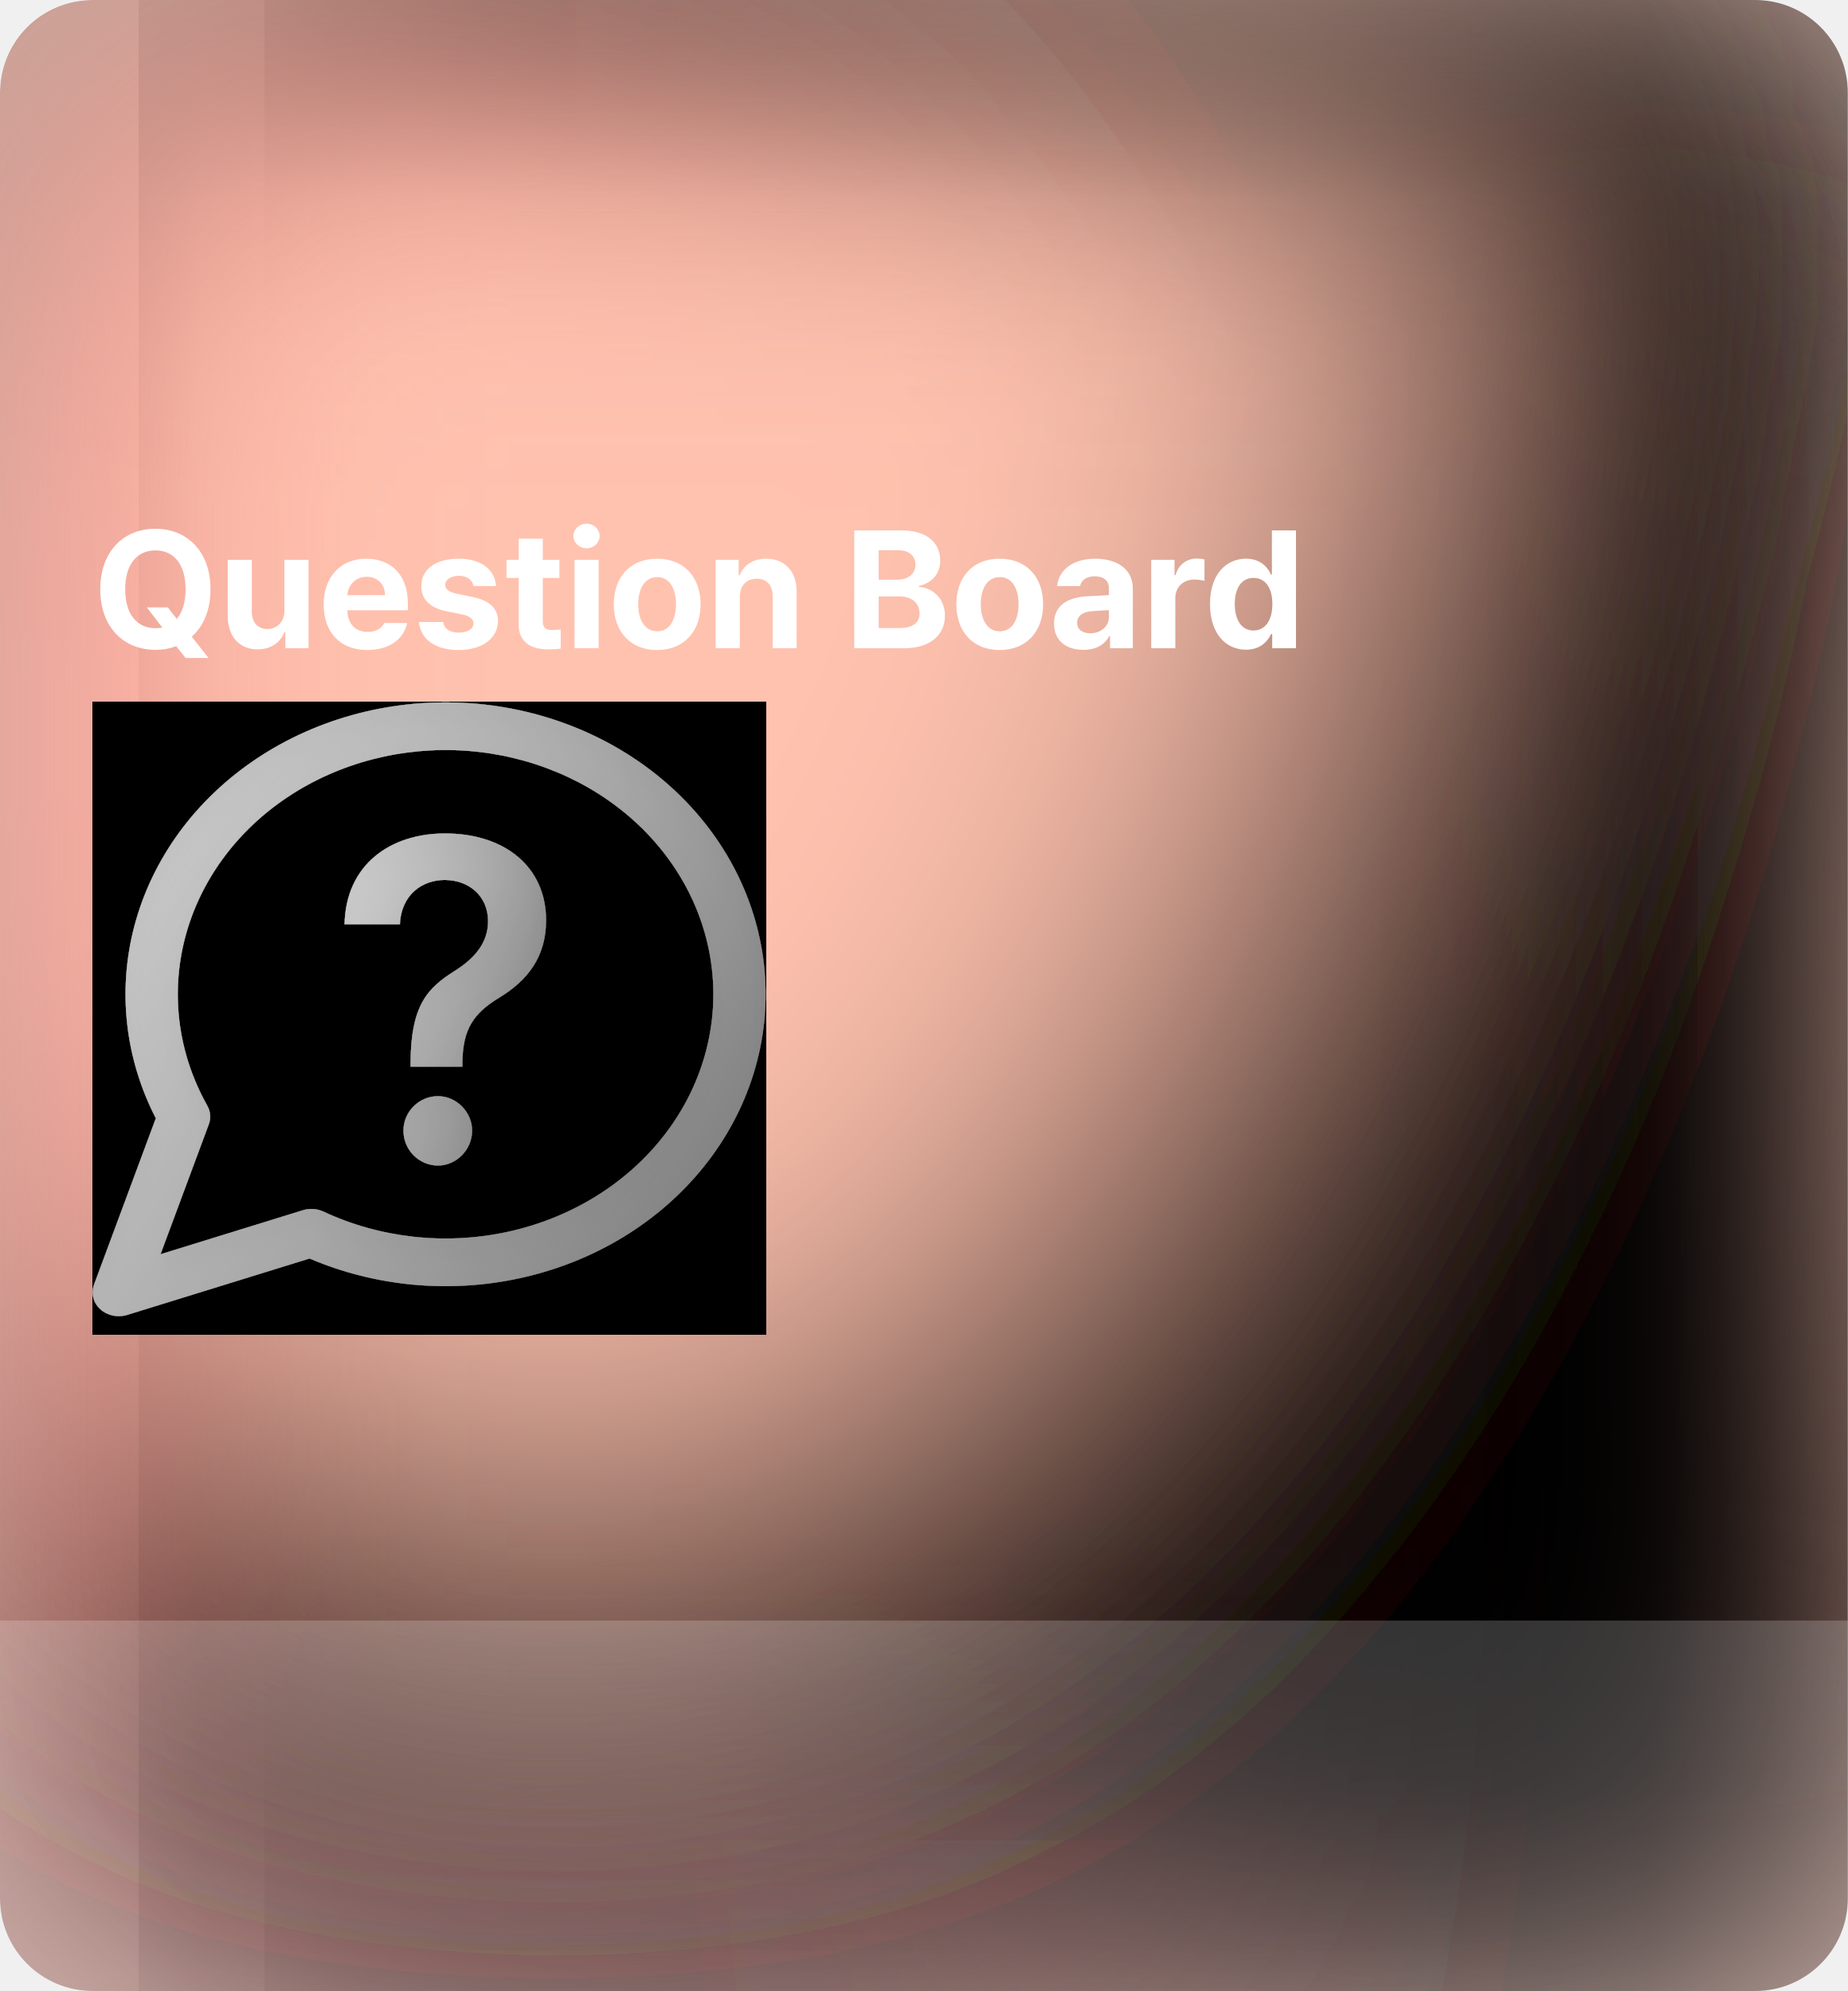
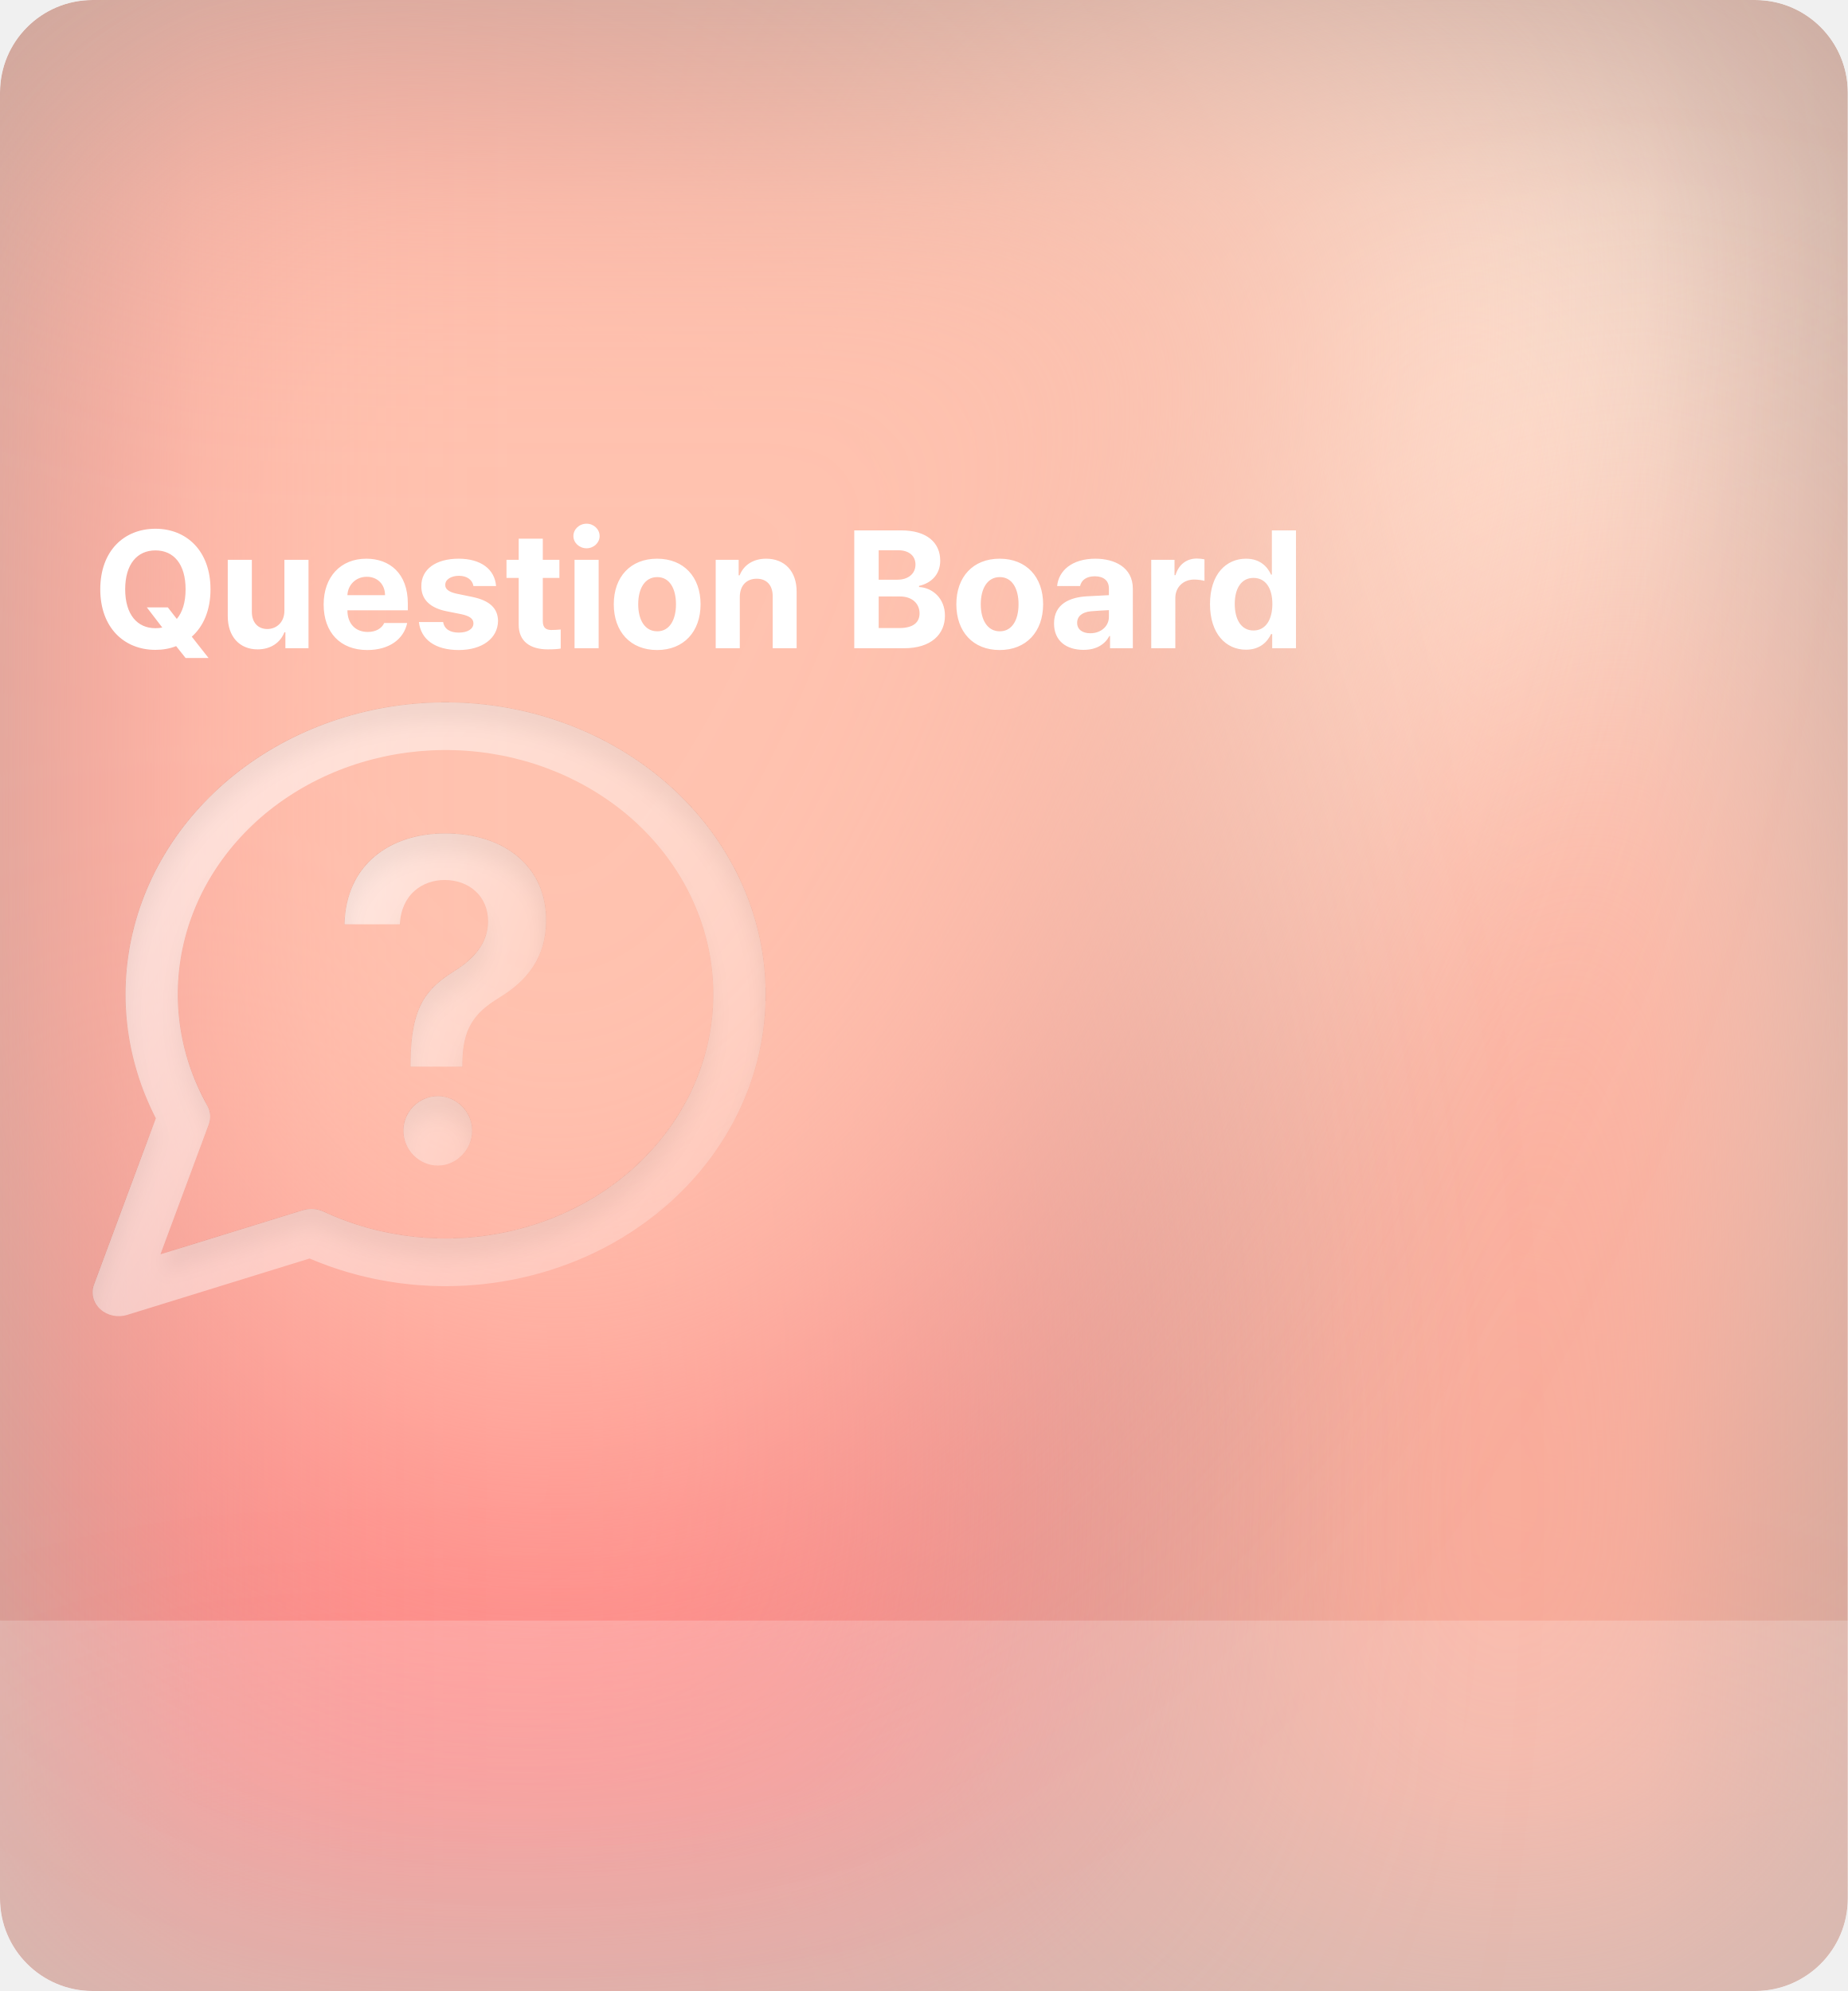
<svg xmlns="http://www.w3.org/2000/svg" width="399" height="430" viewBox="0 0 399 430" fill="none">
  <mask id="mask0_4471_16112" style="mask-type:alpha" maskUnits="userSpaceOnUse" x="0" y="0" width="399" height="430">
    <rect width="399" height="430" rx="20" fill="#C4C4C4" />
  </mask>
  <g mask="url(#mask0_4471_16112)">
    <rect width="399" height="430" rx="20" fill="#C8A79D" />
    <g filter="url(#filter0_f_4471_16112)">
      <ellipse cx="372.513" cy="1.164" rx="141.453" ry="291.703" fill="#FFE9D9" />
    </g>
    <g filter="url(#filter1_f_4471_16112)">
      <ellipse cx="377.585" cy="369.566" rx="119.475" ry="246.378" fill="#FFAC9A" />
    </g>
    <g filter="url(#filter2_f_4471_16112)">
      <ellipse cx="82.843" cy="324.246" rx="141.453" ry="291.703" fill="#FF8282" />
    </g>
    <g filter="url(#filter3_f_4471_16112)">
      <ellipse cx="120.038" cy="-68.562" rx="189.919" ry="391.649" fill="#FFC2AF" />
    </g>
  </g>
  <path d="M31.707 131.176H36.242L38.176 133.672C39.389 132.248 40.074 130.104 40.074 127.273C40.074 121.824 37.508 118.871 33.57 118.871C29.633 118.871 27.031 121.824 27.031 127.273C27.031 132.723 29.633 135.676 33.57 135.676C34.08 135.676 34.572 135.623 35.047 135.535L31.707 131.176ZM45.453 127.273C45.453 131.809 43.906 135.307 41.41 137.504L45.031 142.109H40.074L38.035 139.543C36.664 140.088 35.152 140.352 33.57 140.352C26.785 140.352 21.652 135.535 21.652 127.273C21.652 118.977 26.785 114.195 33.57 114.195C40.285 114.195 45.453 118.977 45.453 127.273ZM61.414 131.879V120.91H66.617V140H61.625V136.555H61.414C60.535 138.77 58.496 140.246 55.613 140.246C51.781 140.246 49.18 137.539 49.18 133.074V120.91H54.383V132.16C54.383 134.41 55.684 135.852 57.723 135.852C59.621 135.852 61.414 134.48 61.414 131.879ZM79.309 140.387C73.473 140.387 69.887 136.59 69.887 130.543C69.887 124.637 73.508 120.664 79.098 120.664C84.125 120.664 88.062 123.828 88.062 130.332V131.809H75.019C75.019 134.691 76.742 136.484 79.414 136.484C81.172 136.484 82.438 135.711 82.965 134.551H87.922C87.184 138.066 84.019 140.387 79.309 140.387ZM75.019 128.539H83.141C83.141 126.219 81.523 124.566 79.203 124.566C76.812 124.566 75.107 126.342 75.019 128.539ZM102.23 126.57C102.02 125.234 100.824 124.355 99.102 124.355C97.414 124.355 96.113 125.164 96.148 126.324C96.113 127.168 96.816 127.836 98.609 128.223L102.02 128.926C105.711 129.699 107.504 131.352 107.539 134.094C107.504 137.855 104.129 140.387 99.066 140.387C93.898 140.387 90.875 138.066 90.453 134.34H95.691C95.938 135.852 97.168 136.625 99.066 136.625C100.965 136.625 102.23 135.852 102.23 134.621C102.23 133.637 101.422 133.039 99.629 132.652L96.465 132.02C92.844 131.316 90.945 129.418 90.981 126.605C90.945 122.949 94.109 120.664 99.031 120.664C103.848 120.664 106.836 122.949 107.117 126.57H102.23ZM120.793 120.91V124.812H117.207V134.129C117.207 135.641 117.945 136.027 119 136.062C119.527 136.062 120.441 136.027 121.074 135.957V140.07C120.512 140.176 119.598 140.246 118.297 140.246C114.535 140.246 111.969 138.559 112.004 134.867V124.812H109.367V120.91H112.004V116.34H117.207V120.91H120.793ZM124.062 140V120.91H129.266V140H124.062ZM126.664 118.414C125.082 118.414 123.816 117.219 123.816 115.777C123.816 114.301 125.082 113.105 126.664 113.105C128.211 113.105 129.477 114.301 129.477 115.777C129.477 117.219 128.211 118.414 126.664 118.414ZM141.887 140.387C136.121 140.387 132.535 136.414 132.535 130.508C132.535 124.602 136.121 120.664 141.887 120.664C147.652 120.664 151.273 124.602 151.273 130.508C151.273 136.414 147.652 140.387 141.887 140.387ZM141.922 136.344C144.594 136.344 145.965 133.848 145.965 130.508C145.965 127.133 144.594 124.637 141.922 124.637C139.215 124.637 137.809 127.133 137.809 130.508C137.809 133.848 139.215 136.344 141.922 136.344ZM159.746 128.961V140H154.543V120.91H159.5V124.25H159.711C160.59 122.035 162.629 120.664 165.441 120.664C169.414 120.664 172.051 123.371 172.016 127.836V140H166.848V128.75C166.848 126.395 165.547 124.988 163.402 124.988C161.223 124.988 159.746 126.43 159.746 128.961ZM184.461 140V114.547H194.586C200.211 114.547 203.023 117.254 203.023 121.086C203.023 124.074 201.09 125.938 198.453 126.535V126.781C201.336 126.922 204.043 129.207 204.043 132.969C204.043 137.012 201.02 140 195.254 140H184.461ZM194.199 135.641C197.258 135.641 198.559 134.375 198.559 132.477C198.559 130.332 196.941 128.82 194.34 128.82H189.734V135.641H194.199ZM193.812 125.199C196.027 125.199 197.68 123.969 197.68 121.93C197.68 120.102 196.344 118.836 193.918 118.836H189.734V125.199H193.812ZM215.855 140.387C210.09 140.387 206.504 136.414 206.504 130.508C206.504 124.602 210.09 120.664 215.855 120.664C221.621 120.664 225.242 124.602 225.242 130.508C225.242 136.414 221.621 140.387 215.855 140.387ZM215.891 136.344C218.562 136.344 219.934 133.848 219.934 130.508C219.934 127.133 218.562 124.637 215.891 124.637C213.184 124.637 211.777 127.133 211.777 130.508C211.777 133.848 213.184 136.344 215.891 136.344ZM227.598 134.656C227.598 130.402 231.043 128.996 234.699 128.785C236.07 128.697 238.637 128.574 239.445 128.539V126.992C239.41 125.41 238.32 124.461 236.387 124.461C234.629 124.461 233.504 125.27 233.223 126.57H228.266C228.582 123.266 231.465 120.664 236.527 120.664C240.676 120.664 244.613 122.527 244.613 127.133V140H239.691V137.363H239.551C238.602 139.121 236.809 140.352 233.961 140.352C230.305 140.352 227.598 138.453 227.598 134.656ZM232.59 134.516C232.59 135.992 233.785 136.766 235.438 136.766C237.793 136.766 239.48 135.184 239.445 133.18V131.773C238.654 131.809 236.439 131.932 235.543 132.02C233.75 132.195 232.59 133.039 232.59 134.516ZM248.586 140V120.91H253.613V124.215H253.824C254.527 121.859 256.285 120.629 258.43 120.629C258.957 120.629 259.625 120.699 260.082 120.805V125.445C259.59 125.305 258.605 125.164 257.867 125.164C255.512 125.164 253.789 126.816 253.789 129.137V140H248.586ZM269.047 140.316C264.688 140.316 261.277 136.836 261.277 130.473C261.277 123.934 264.828 120.664 269.047 120.664C272.246 120.664 273.758 122.562 274.461 124.109H274.637V114.547H279.84V140H274.707V136.941H274.461C273.723 138.523 272.141 140.316 269.047 140.316ZM270.664 136.168C273.266 136.168 274.742 133.883 274.742 130.438C274.742 126.992 273.266 124.812 270.664 124.812C268.027 124.812 266.621 127.098 266.621 130.438C266.621 133.812 268.027 136.168 270.664 136.168Z" fill="white" />
  <path d="M0 350H399V410C399 421.046 390.046 430 379 430H20C8.954 430 0 421.046 0 410V350Z" fill="white" fill-opacity="0.2" />
  <g filter="url(#filter4_i_4471_16112)">
    <path fill-rule="evenodd" clip-rule="evenodd" d="M55.517 163.785C68.829 154.938 85.167 150.718 101.588 151.886C118.009 153.055 133.432 159.535 145.078 170.159C156.725 180.783 163.828 194.852 165.11 209.831C166.391 224.81 161.765 239.714 152.065 251.857C142.366 264 128.231 272.584 112.207 276.061C96.973 279.367 80.984 277.851 66.852 271.8L27.453 283.983C25.419 284.612 23.171 284.134 21.652 282.749C20.134 281.364 19.61 279.313 20.299 277.458L33.654 241.517C27.021 228.626 25.359 214.041 28.983 200.144C32.796 185.527 42.205 172.633 55.517 163.785ZM100.71 162.147C86.971 161.169 73.3 164.7 62.161 172.104C51.023 179.507 43.15 190.296 39.96 202.526C36.77 214.756 38.474 227.623 44.764 238.809C45.461 240.048 45.577 241.491 45.087 242.81L34.653 270.89L65.435 261.371C66.88 260.924 68.463 261.031 69.821 261.666C82.083 267.404 96.189 268.958 109.596 266.049C123.003 263.139 134.831 255.957 142.946 245.796C151.062 235.636 154.933 223.165 153.861 210.632C152.789 198.098 146.845 186.326 137.1 177.437C127.355 168.547 114.45 163.125 100.71 162.147Z" fill="url(#paint0_linear_4471_16112)" />
  </g>
  <g filter="url(#filter5_i_4471_16112)">
    <path d="M88.65 229.492C88.745 217.216 92.188 213.446 98.214 209.676C102.327 207.066 105.387 203.779 105.387 198.946C105.387 193.533 101.275 190.053 96.014 190.053C91.232 190.053 86.641 193.146 86.354 199.623H74.398C74.685 186.67 84.346 180 96.11 180C109.022 180 117.917 187.25 117.917 198.753C117.917 206.583 113.996 211.706 107.779 215.476C102.231 218.859 99.936 222.242 99.84 229.492V230.362H88.65V229.492ZM94.58 251.725C90.467 251.725 87.119 248.342 87.119 244.185C87.119 240.125 90.467 236.742 94.58 236.742C98.501 236.742 101.944 240.125 101.944 244.185C101.944 248.342 98.501 251.725 94.58 251.725Z" fill="url(#paint1_linear_4471_16112)" />
  </g>
  <defs>
-     <filter id="filter0_f_4471_16112" x="30.078" y="-491.52" width="684.869" height="985.369" filterUnits="userSpaceOnUse" colorInterpolationFilters="sRGB">
-       <feFlood floodOpacity="0" result="BackgroundImageFix" />
+     <filter id="filter0_f_4471_16112" x="30.078" y="-491.52" width="684.869" height="985.369" filterUnits="userSpaceOnUse" color-interpolation-filters="sRGB">
+       <feFlood flood-opacity="0" result="BackgroundImageFix" />
      <feBlend mode="normal" in="SourceGraphic" in2="BackgroundImageFix" result="shape" />
      <feGaussianBlur stdDeviation="100.491" result="effect1_foregroundBlur_4471_16112" />
    </filter>
-     <filter id="filter1_f_4471_16112" x="57.129" y="-77.794" width="640.912" height="894.721" filterUnits="userSpaceOnUse" colorInterpolationFilters="sRGB">
-       <feFlood floodOpacity="0" result="BackgroundImageFix" />
+     <filter id="filter1_f_4471_16112" x="57.129" y="-77.794" width="640.912" height="894.721" filterUnits="userSpaceOnUse" color-interpolation-filters="sRGB">
+       <feFlood flood-opacity="0" result="BackgroundImageFix" />
      <feBlend mode="normal" in="SourceGraphic" in2="BackgroundImageFix" result="shape" />
      <feGaussianBlur stdDeviation="100.491" result="effect1_foregroundBlur_4471_16112" />
    </filter>
-     <filter id="filter2_f_4471_16112" x="-259.592" y="-168.438" width="684.869" height="985.369" filterUnits="userSpaceOnUse" colorInterpolationFilters="sRGB">
-       <feFlood floodOpacity="0" result="BackgroundImageFix" />
+     <filter id="filter2_f_4471_16112" x="-259.592" y="-168.438" width="684.869" height="985.369" filterUnits="userSpaceOnUse" color-interpolation-filters="sRGB">
+       <feFlood flood-opacity="0" result="BackgroundImageFix" />
      <feBlend mode="normal" in="SourceGraphic" in2="BackgroundImageFix" result="shape" />
      <feGaussianBlur stdDeviation="100.491" result="effect1_foregroundBlur_4471_16112" />
    </filter>
-     <filter id="filter3_f_4471_16112" x="-270.863" y="-661.192" width="781.802" height="1185.26" filterUnits="userSpaceOnUse" colorInterpolationFilters="sRGB">
-       <feFlood floodOpacity="0" result="BackgroundImageFix" />
+     <filter id="filter3_f_4471_16112" x="-270.863" y="-661.192" width="781.802" height="1185.26" filterUnits="userSpaceOnUse" color-interpolation-filters="sRGB">
+       <feFlood flood-opacity="0" result="BackgroundImageFix" />
      <feBlend mode="normal" in="SourceGraphic" in2="BackgroundImageFix" result="shape" />
      <feGaussianBlur stdDeviation="100.491" result="effect1_foregroundBlur_4471_16112" />
    </filter>
-     <filter id="filter4_i_4471_16112" x="20" y="151.695" width="145.319" height="136.562" filterUnits="userSpaceOnUse" colorInterpolationFilters="sRGB">
-       <feFlood floodOpacity="0" result="BackgroundImageFix" />
+     <filter id="filter4_i_4471_16112" x="20" y="151.695" width="145.319" height="136.562" filterUnits="userSpaceOnUse" color-interpolation-filters="sRGB">
+       <feFlood flood-opacity="0" result="BackgroundImageFix" />
      <feBlend mode="normal" in="SourceGraphic" in2="BackgroundImageFix" result="shape" />
      <feColorMatrix in="SourceAlpha" type="matrix" values="0 0 0 0 0 0 0 0 0 0 0 0 0 0 0 0 0 0 127 0" result="hardAlpha" />
      <feOffset dy="4" />
      <feGaussianBlur stdDeviation="2" />
      <feComposite in2="hardAlpha" operator="arithmetic" k2="-1" k3="1" />
      <feColorMatrix type="matrix" values="0 0 0 0 0 0 0 0 0 0 0 0 0 0 0 0 0 0 0.05 0" />
      <feBlend mode="normal" in2="shape" result="effect1_innerShadow_4471_16112" />
    </filter>
-     <filter id="filter5_i_4471_16112" x="74.398" y="180" width="43.519" height="75.727" filterUnits="userSpaceOnUse" colorInterpolationFilters="sRGB">
-       <feFlood floodOpacity="0" result="BackgroundImageFix" />
+     <filter id="filter5_i_4471_16112" x="74.398" y="180" width="43.519" height="75.727" filterUnits="userSpaceOnUse" color-interpolation-filters="sRGB">
+       <feFlood flood-opacity="0" result="BackgroundImageFix" />
      <feBlend mode="normal" in="SourceGraphic" in2="BackgroundImageFix" result="shape" />
      <feColorMatrix in="SourceAlpha" type="matrix" values="0 0 0 0 0 0 0 0 0 0 0 0 0 0 0 0 0 0 127 0" result="hardAlpha" />
      <feOffset dy="4" />
      <feGaussianBlur stdDeviation="2" />
      <feComposite in2="hardAlpha" operator="arithmetic" k2="-1" k3="1" />
      <feColorMatrix type="matrix" values="0 0 0 0 0 0 0 0 0 0 0 0 0 0 0 0 0 0 0.05 0" />
      <feBlend mode="normal" in2="shape" result="effect1_innerShadow_4471_16112" />
    </filter>
    <linearGradient id="paint0_linear_4471_16112" x1="19.736" y1="180.859" x2="156.307" y2="269.807" gradientUnits="userSpaceOnUse">
      <stop stop-color="white" stop-opacity="0.6" />
      <stop offset="1" stop-color="white" stop-opacity="0.2" />
    </linearGradient>
    <linearGradient id="paint1_linear_4471_16112" x1="74.319" y1="195.78" x2="125.868" y2="214.362" gradientUnits="userSpaceOnUse">
      <stop stop-color="white" stop-opacity="0.6" />
      <stop offset="1" stop-color="white" stop-opacity="0.2" />
    </linearGradient>
  </defs>
</svg>
